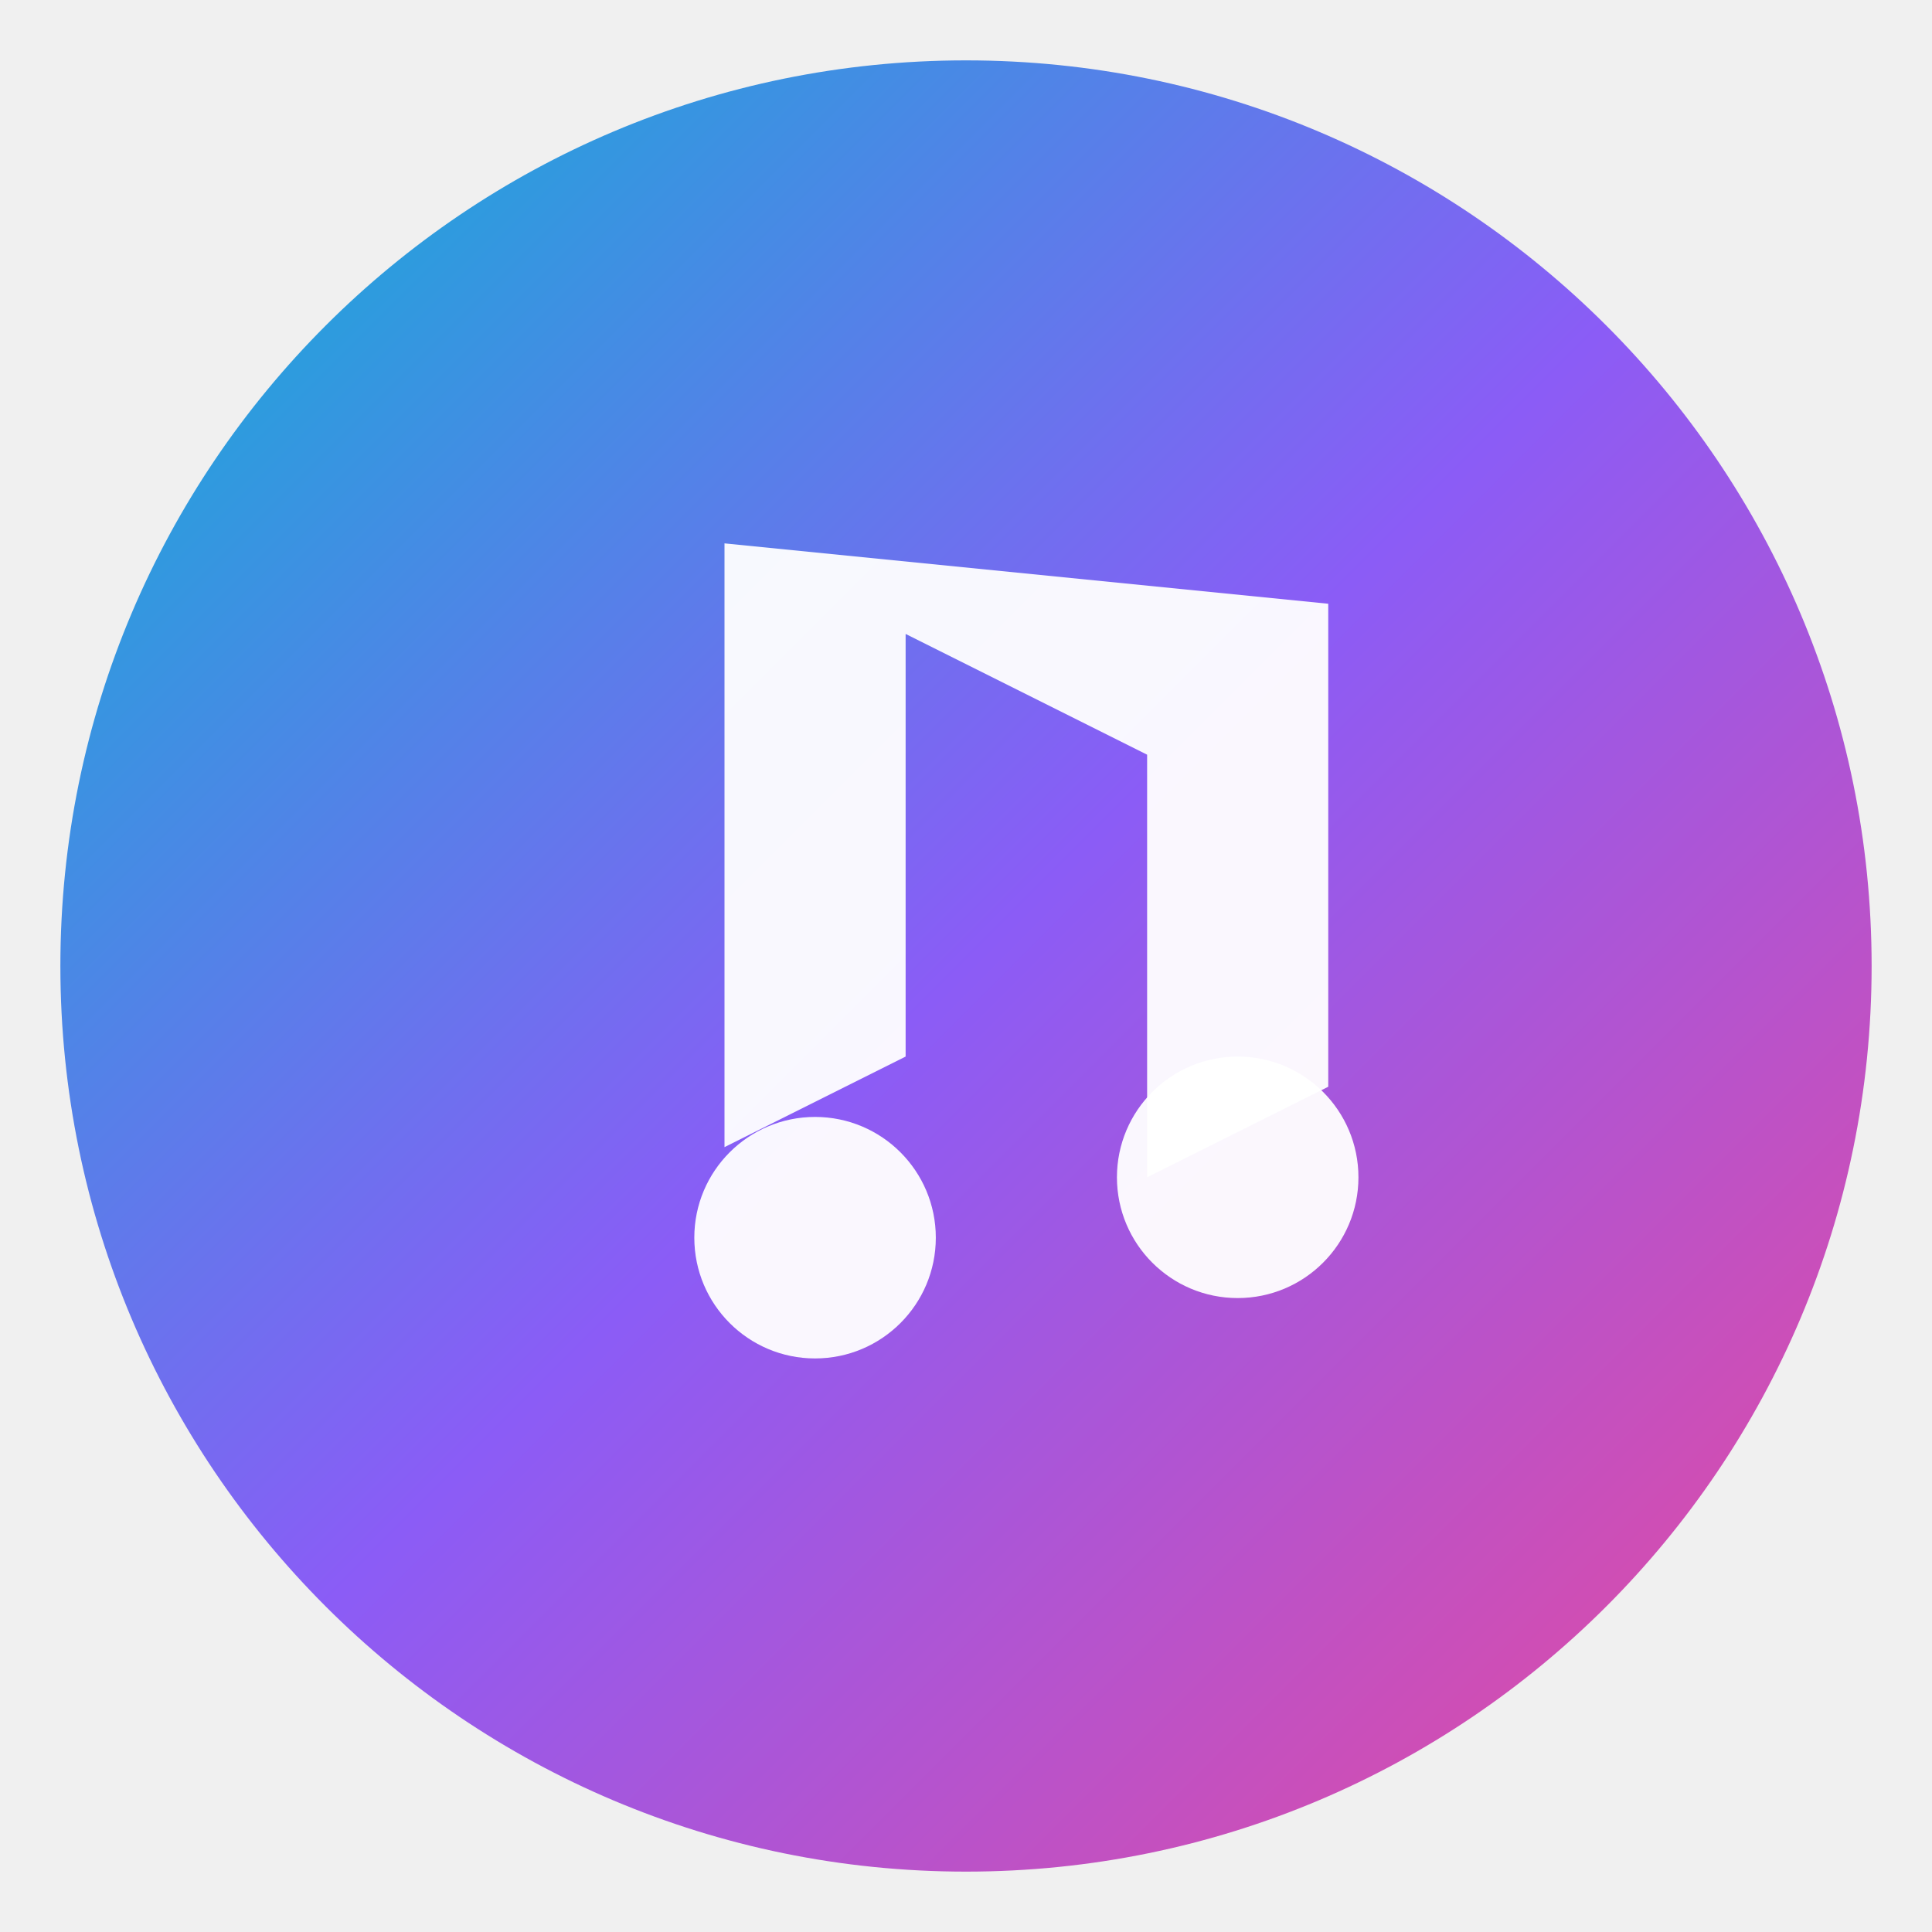
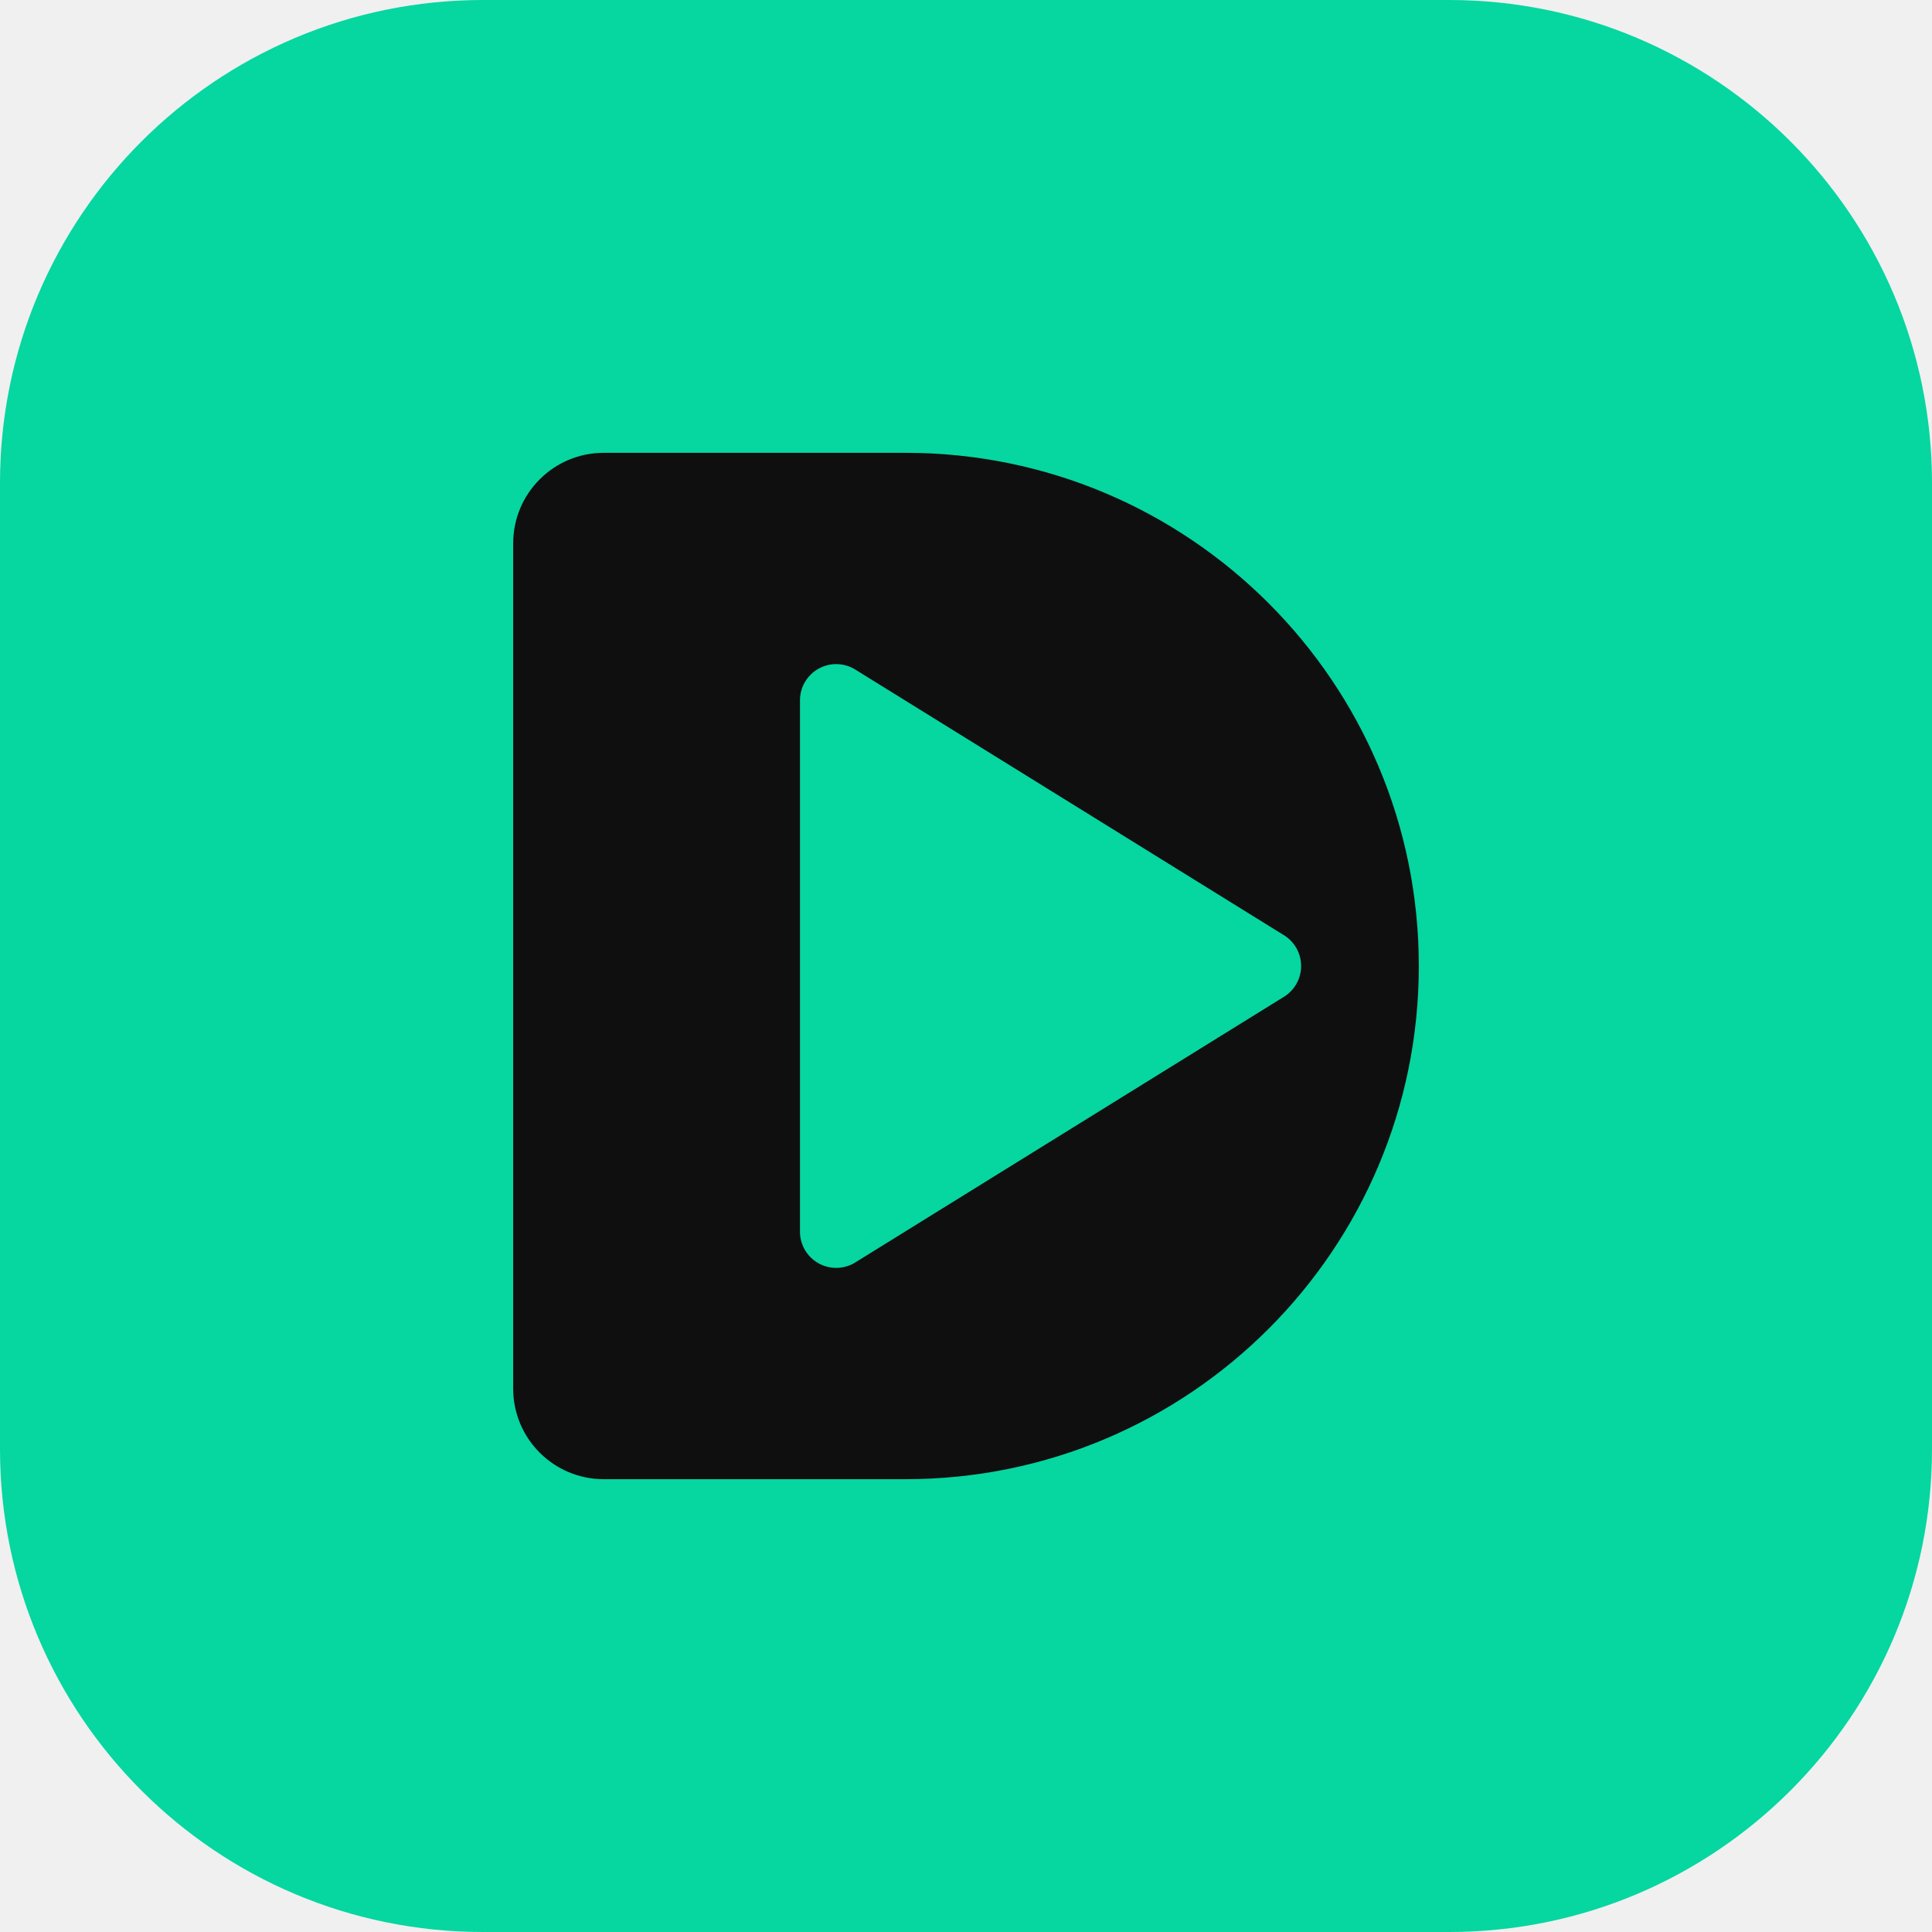
- <svg xmlns="http://www.w3.org/2000/svg" viewBox="0 0 64 64">
-   <defs>
-     <linearGradient id="g" x1="0%" y1="0%" x2="100%" y2="100%">
-       <stop offset="0%" stop-color="#06b6d4" />
-       <stop offset="50%" stop-color="#8b5cf6" />
-       <stop offset="100%" stop-color="#ec4899" />
-     </linearGradient>
-   </defs>
-   <circle cx="32" cy="32" r="30" fill="url(#g)" />
-   <path d="M24 18v20l6-3v-14l8 4v14l6-3V20L24 18z" fill="white" opacity="0.95" />
-   <circle cx="27" cy="41" r="4" fill="white" opacity="0.95" />
-   <circle cx="41" cy="39" r="4" fill="white" opacity="0.95" />
+ <svg xmlns="http://www.w3.org/2000/svg" viewBox="0 0 32 32">
+   <rect width="32" height="32" rx="8" fill="#06d6a0" />
+   <path fill="#0f0f0f" fill-rule="evenodd" d="M10 7.5h5a8.5 8.5 0 0 1 0 17h-5A1.5 1.5 0 0 1 8.5 23V9A1.5 1.5 0 0 1 10 7.5ZM13.25 11.6v8.8a.6.6 0 0 0 .9.52l7.1-4.4a.6.6 0 0 0 0-1.04l-7.1-4.4a.6.6 0 0 0-.9.52Z" />
</svg>
